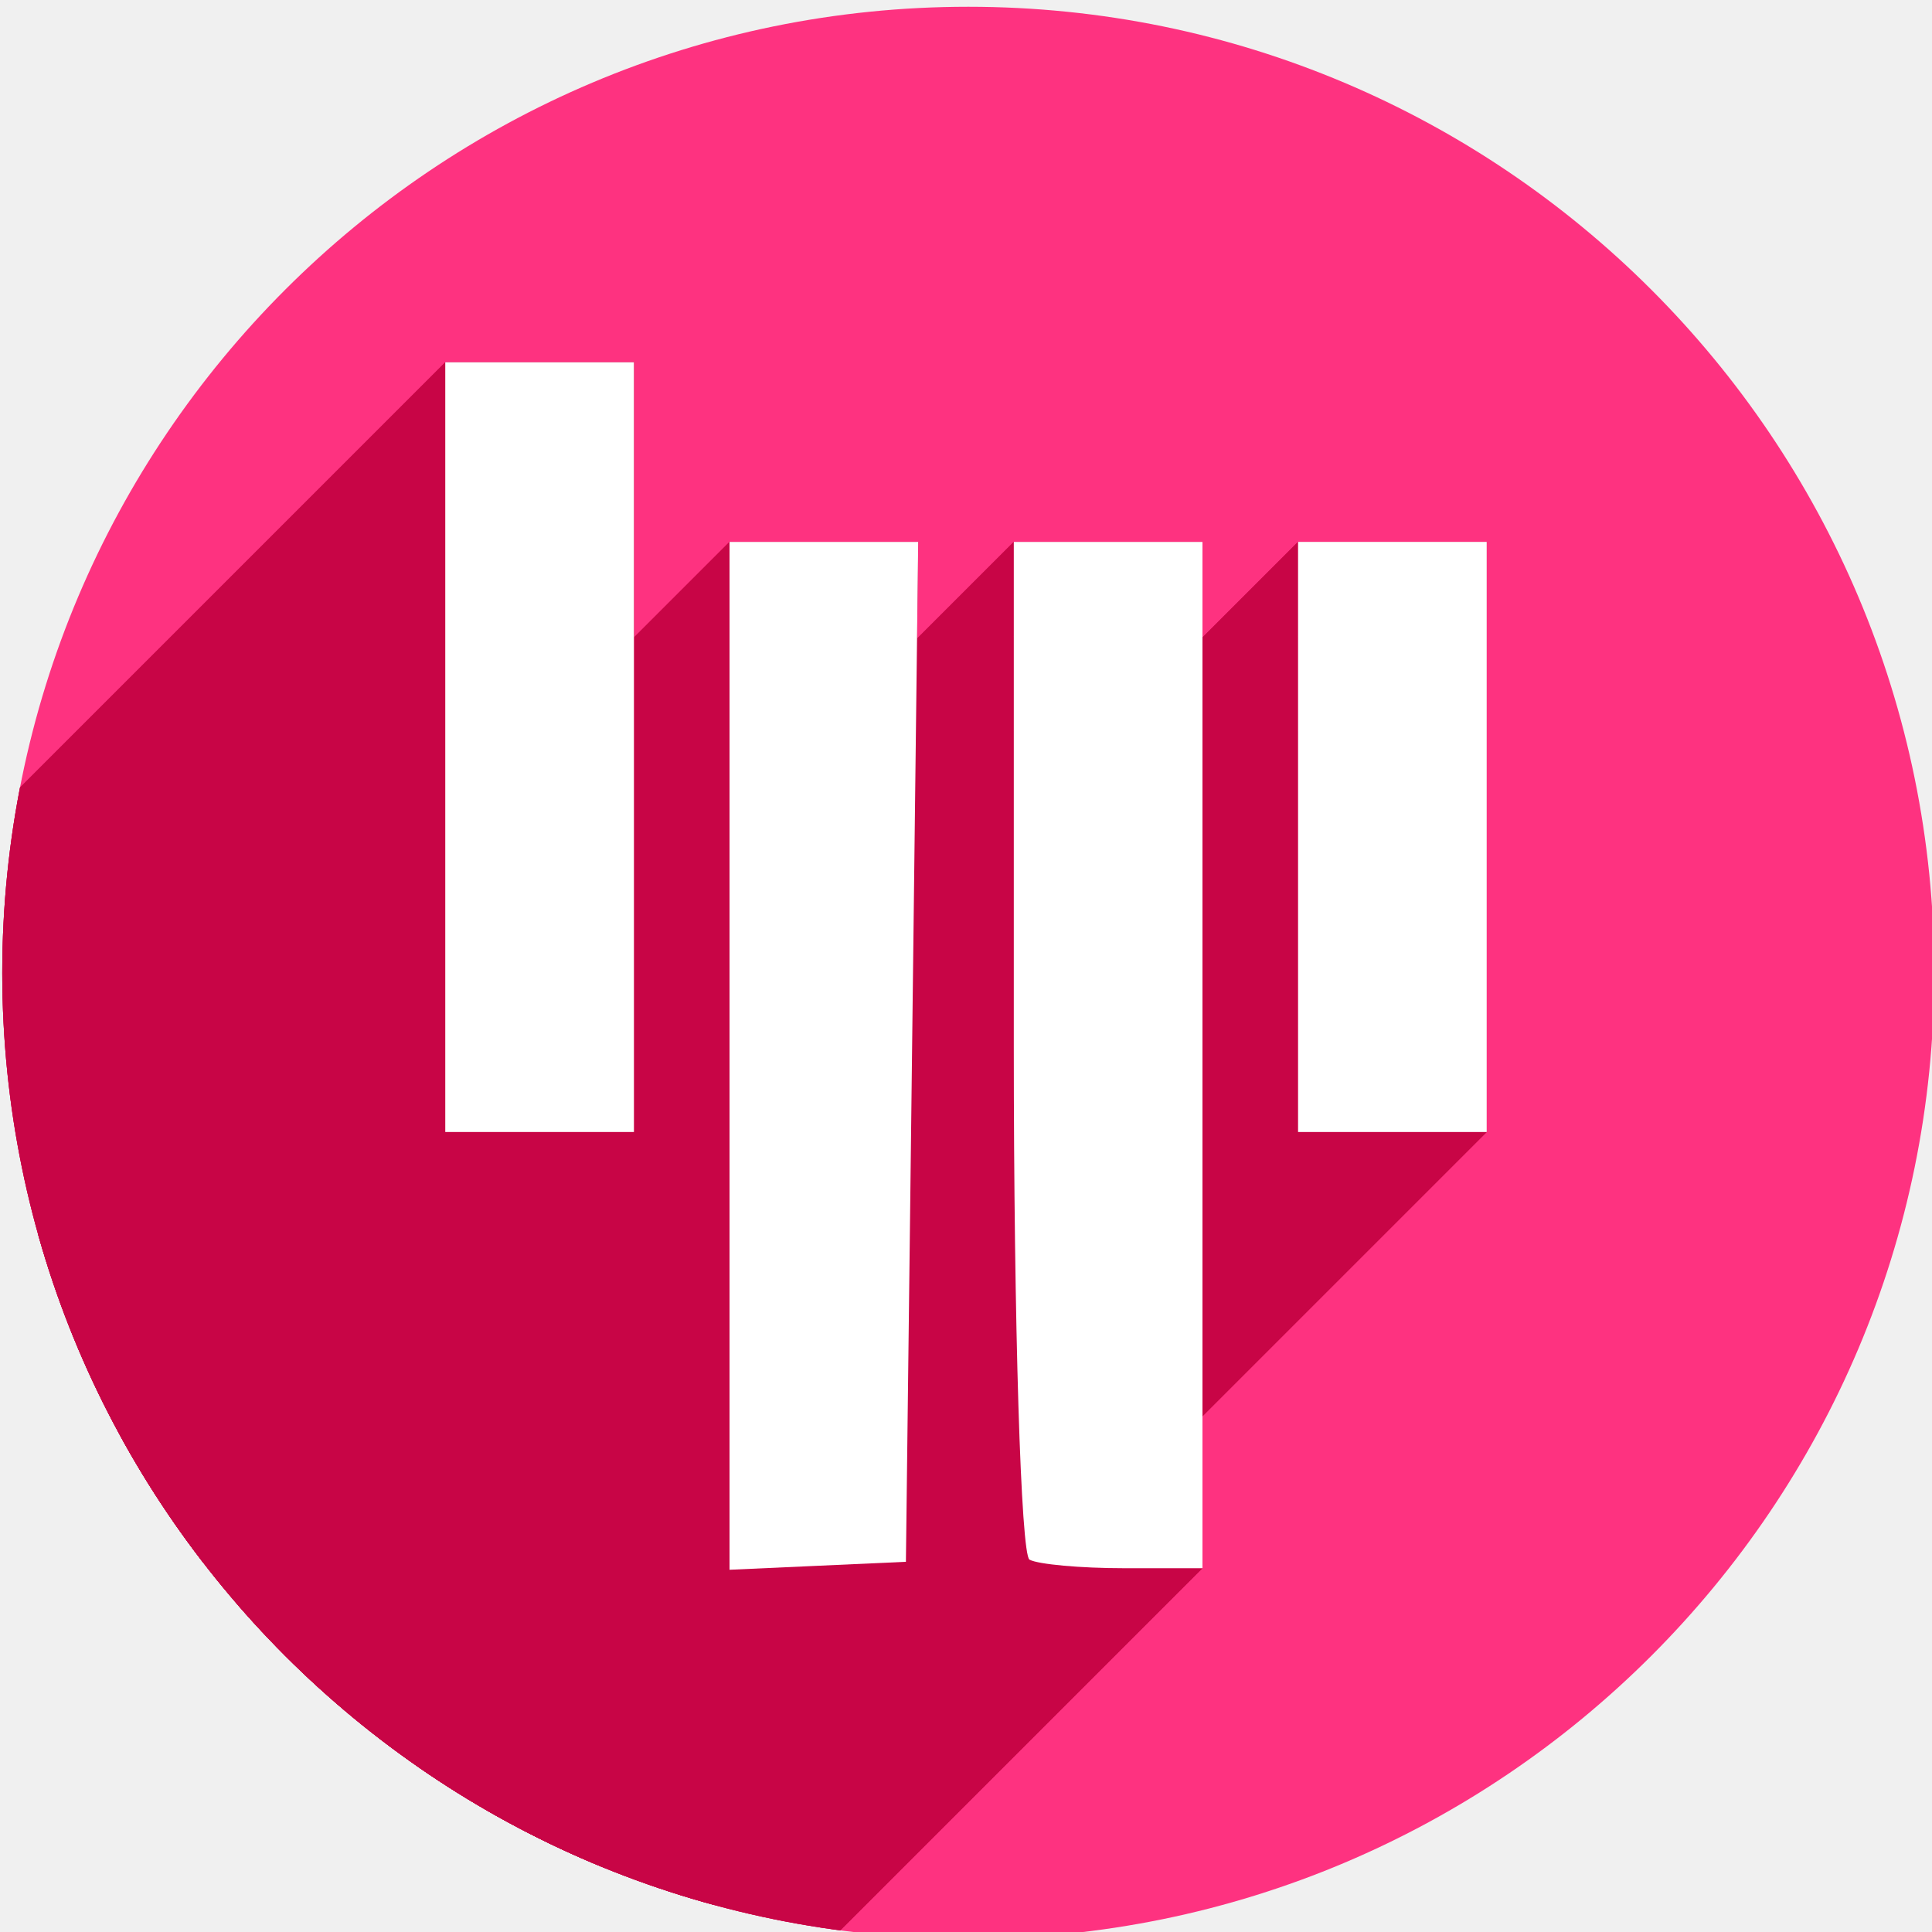
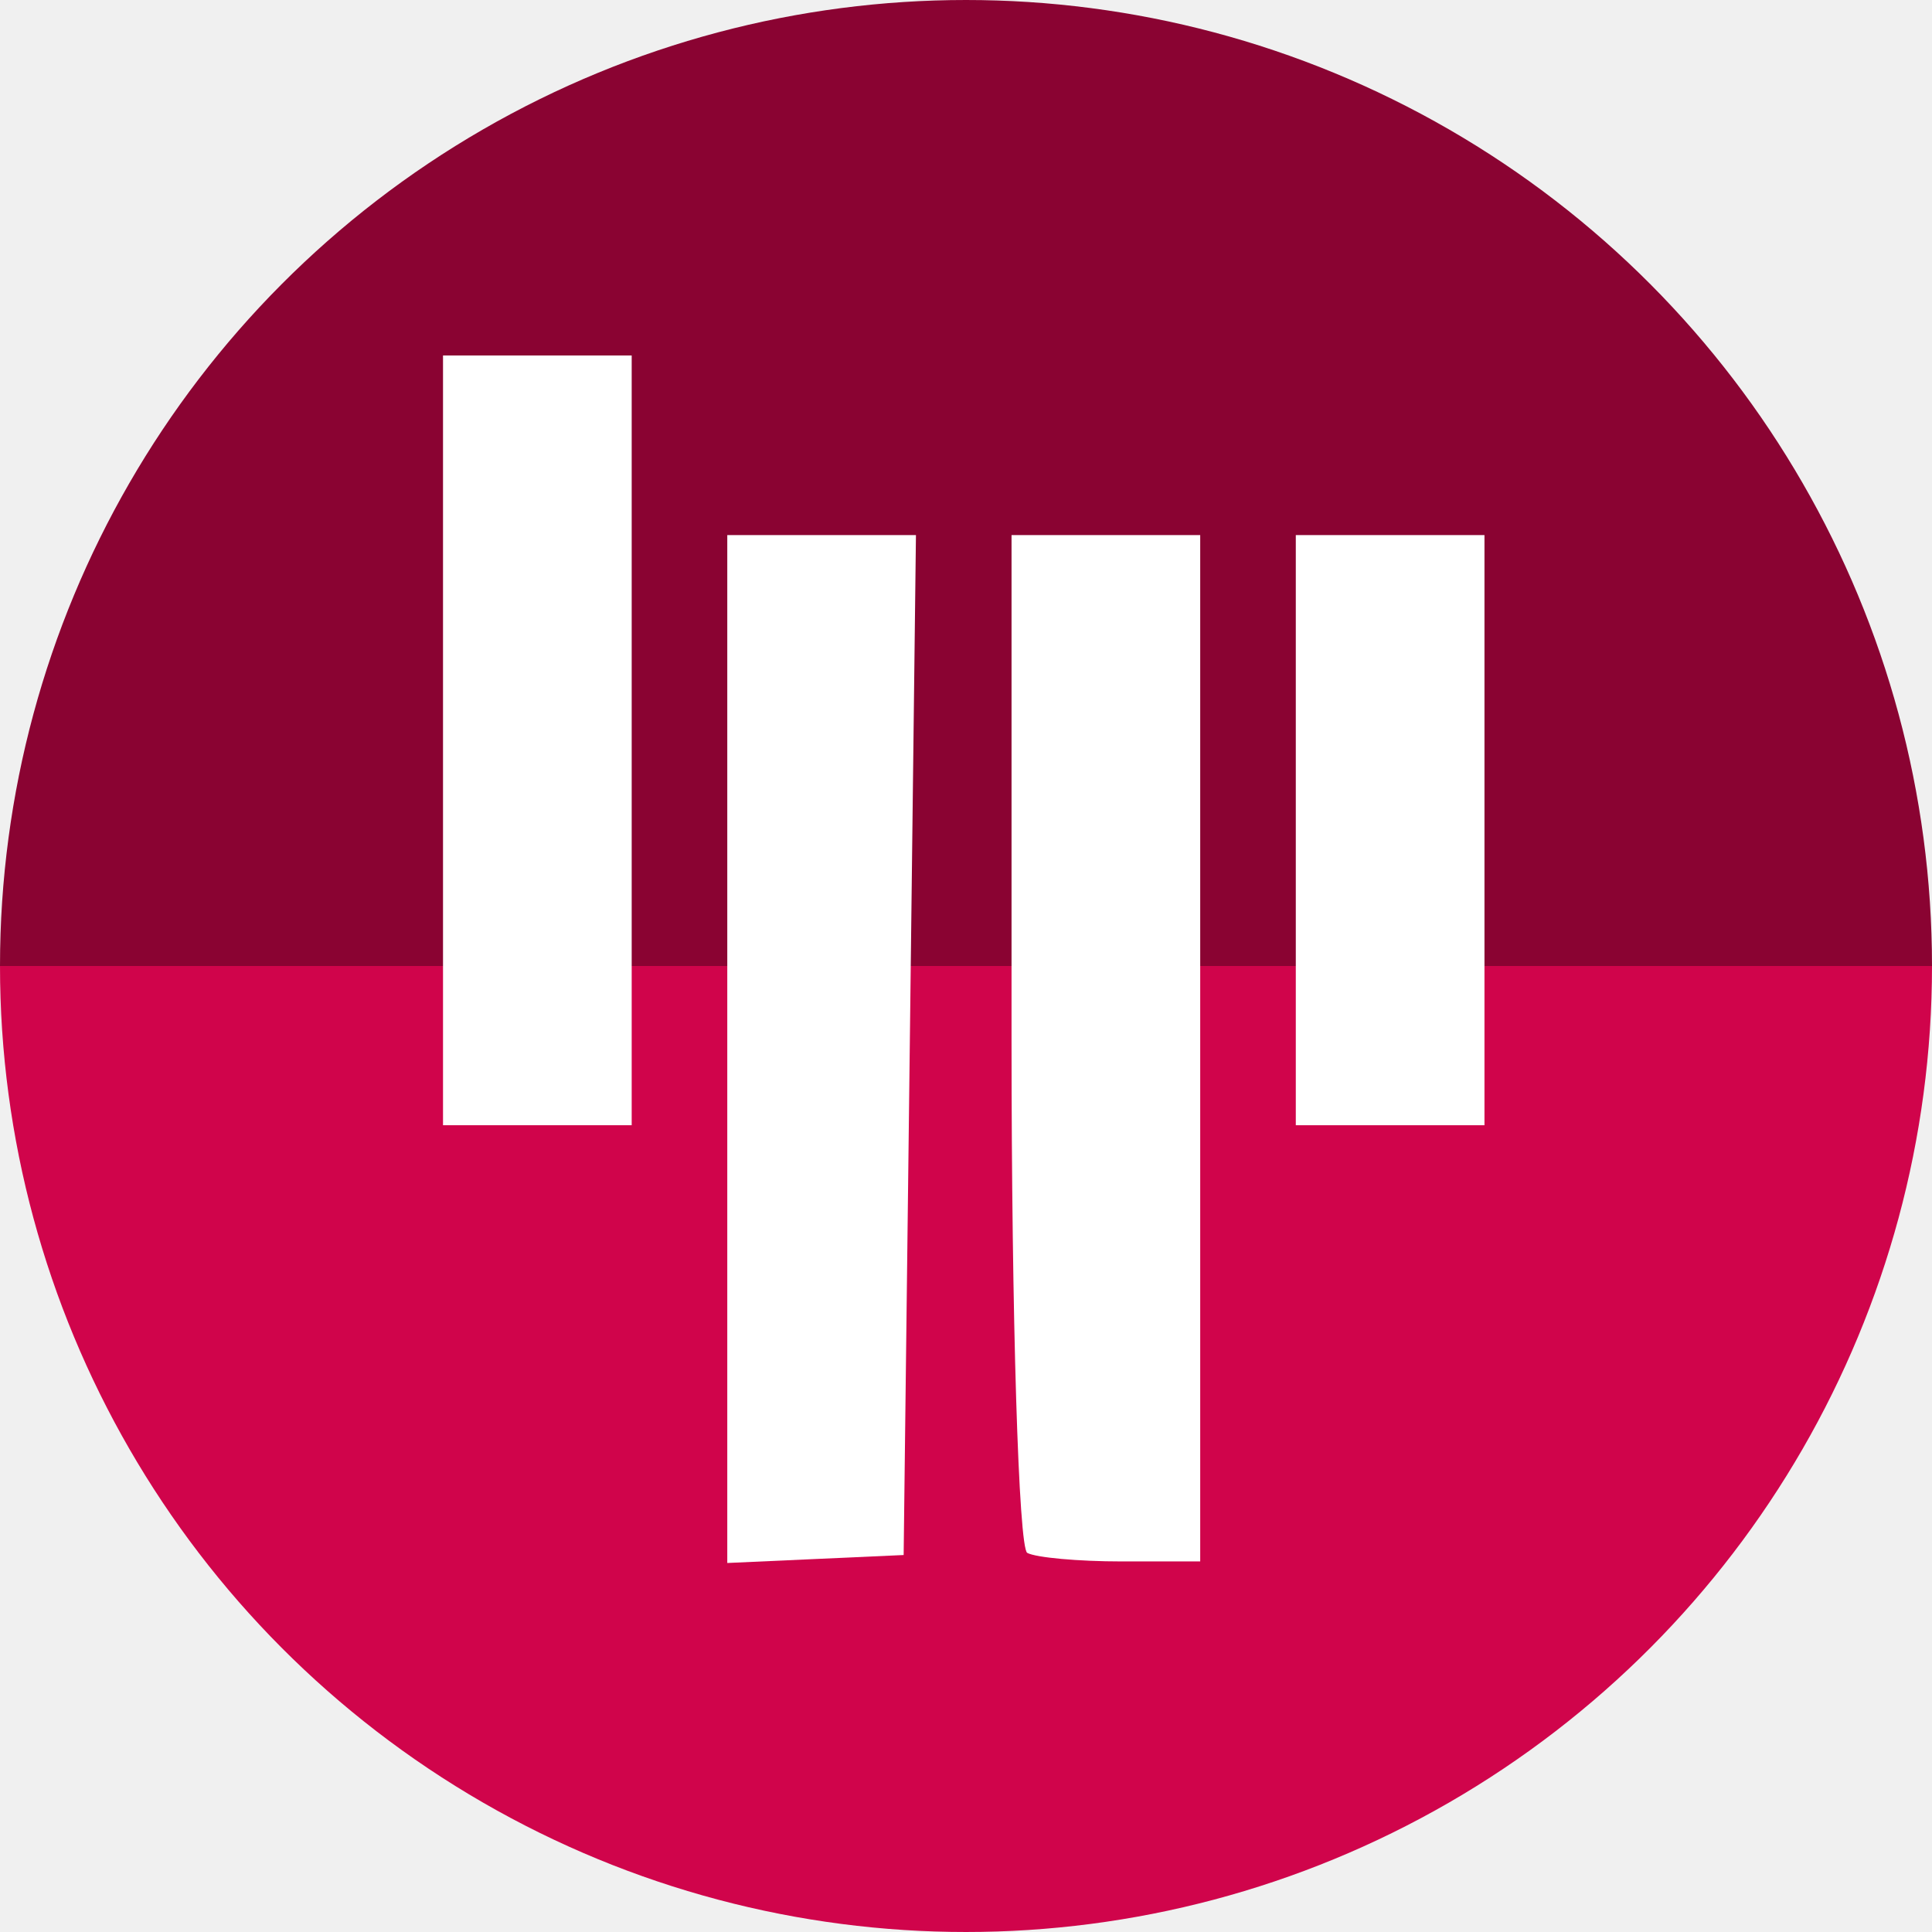
<svg xmlns="http://www.w3.org/2000/svg" version="1.1" id="svg2" viewBox="0 0 256 256" height="256" width="256">
  <defs id="defs4">
    <clipPath clipPathUnits="userSpaceOnUse" id="clipPath5002">
      <g id="g5004">
        <path transform="translate(0,796.3622)" id="path5006" d="M 88.118,249.435 C 46.103,235.291 14.771,201.687 4.134,159.361 1.338,148.236 0.923,144.163 0.926,127.889 0.928,117.472 1.134,112.014 1.658,108.541 4.465,89.913 12.177,70.638 23.043,55.086 c 3.959,-5.666 8.345,-10.931 9.102,-10.926 0.328,0.002 10.489,18.31 22.579,40.683 12.09,22.373 22.375,41.335 22.854,42.136 0.479,0.802 0.925,2.441 0.99,3.643 0.343,6.316 2.524,14.21 5.642,20.423 2.954,5.887 5.065,8.733 10.435,14.067 6.714,6.67 12.889,10.286 21.732,12.729 3.166,0.874 5.105,1.05 11.575,1.05 8.826,0 12.602,-0.762 19.264,-3.887 2.046,-0.96 3.937,-1.665 4.202,-1.568 0.265,0.097 -11.056,17.665 -25.157,39.038 l -25.639,38.861 -3.094,0.112 c -2.555,0.093 -4.195,-0.258 -9.409,-2.014 z" style="fill:#0f9d58;fill-opacity:1;stroke:none;stroke-width:4.858;stroke-linejoin:round;stroke-miterlimit:4;stroke-dasharray:none;stroke-opacity:1" />
        <path id="path5008" d="m 112.36,1051.517 c -10.001,-1.45 -12.156,-1.82 -12.532,-2.156 -0.249,-0.222 1.738,-3.748 4.55,-8.072 7.166,-11.021 49.772,-74.648 50.259,-75.055 3.575,-2.992 8.635,-8.041 10.575,-10.554 3.362,-4.353 7.558,-12.914 9.065,-18.494 6.193,-22.925 -2.593,-47.152 -21.7,-59.837 l -2.961,-1.966 17.025,0.296 c 9.364,0.163 31.17,0.434 48.459,0.603 l 31.435,0.307 1.546,4.189 c 2.246,6.086 4.678,15.095 5.935,21.982 1.525,8.36 1.925,28.859 0.739,37.828 -3.08,23.278 -12.813,45.72 -27.802,64.106 -20.476,25.117 -51.46,42.197 -84.146,46.389 -5.312,0.681 -26.646,0.986 -30.446,0.436 z" style="fill:#f4b400;fill-opacity:1;stroke:none;stroke-width:4.858;stroke-linejoin:round;stroke-miterlimit:4;stroke-dasharray:none;stroke-opacity:1" />
        <path transform="translate(0,796.3622)" id="path5010" d="M 67.99,108.873 C 41.284,59.576 33.29,45.149 32.234,44.345 31.651,43.901 32.811,42.55 38.696,36.815 53.436,22.45 68.809,13.041 87.839,6.736 101.687,2.148 112.582,0.437 127.951,0.437 c 21.31,0 37.805,3.81 56.835,13.126 25.294,12.383 46.194,33.579 58.52,59.346 1.611,3.369 2.93,6.372 2.93,6.675 0,0.56 -10.549,0.495 -71.165,-0.437 l -24.288,-0.374 -3.931,-1.764 c -6.757,-3.033 -10.646,-3.84 -18.658,-3.868 -5.03,-0.018 -7.979,0.208 -10.316,0.788 -14.508,3.604 -26.283,12.948 -33.292,26.419 -3.585,6.891 -5.247,13.082 -6.332,23.583 l -0.337,3.267 -9.927,-18.326 z" style="fill:#db4437;fill-opacity:1;stroke:none;stroke-width:10;stroke-linejoin:round;stroke-miterlimit:4;stroke-dasharray:none;stroke-opacity:1" />
      </g>
    </clipPath>
    <clipPath id="clipPath4271" clipPathUnits="userSpaceOnUse">
      <circle r="128" cy="128" cx="128" id="circle4273" style="fill:#292929;fill-opacity:0.26;stroke:none;stroke-width:10;stroke-linejoin:round;stroke-miterlimit:4;stroke-dasharray:none;stroke-opacity:0.259" />
    </clipPath>
    <clipPath clipPathUnits="userSpaceOnUse" id="clipPath4363">
      <circle r="128" cy="924.362" cx="128" id="circle4365" style="fill:#4285f4;fill-opacity:1;stroke:none;stroke-width:10;stroke-linejoin:round;stroke-miterlimit:4;stroke-dasharray:none;stroke-opacity:0.259" />
    </clipPath>
    <clipPath id="clipPath4452" clipPathUnits="userSpaceOnUse">
      <circle r="128" cy="924.362" cx="128" id="circle4454" style="fill:#4285f4;fill-opacity:1;stroke:none;stroke-width:10;stroke-linejoin:round;stroke-miterlimit:4;stroke-dasharray:none;stroke-opacity:0.259" />
    </clipPath>
    <clipPath clipPathUnits="userSpaceOnUse" id="clipPath5177">
      <circle r="128" cy="924.362" cx="128" id="circle5179" style="fill:#4285f4;fill-opacity:1;stroke:none;stroke-width:10;stroke-linejoin:round;stroke-miterlimit:4;stroke-dasharray:none;stroke-opacity:0.259" />
    </clipPath>
    <clipPath id="clipPath4342" clipPathUnits="userSpaceOnUse">
      <circle r="128" cy="933.487" cx="128" id="circle4344" style="fill:#4285f4;fill-opacity:1;stroke:none;stroke-width:10;stroke-linejoin:round;stroke-miterlimit:4;stroke-dasharray:none;stroke-opacity:0.259" />
    </clipPath>
    <clipPath clipPathUnits="userSpaceOnUse" id="clipPath4681">
      <circle r="128" cy="930.44" cx="127.003" id="circle4683" style="fill:#9d5fad;fill-opacity:1;stroke:none;stroke-width:10;stroke-linejoin:round;stroke-miterlimit:4;stroke-dasharray:none;stroke-opacity:0.259" />
    </clipPath>
    <clipPath id="clipPath4235" clipPathUnits="userSpaceOnUse">
      <circle r="128" cy="924.362" cx="128" id="circle4237" style="fill:#0f9d58;fill-opacity:1;stroke:none;stroke-width:10;stroke-linejoin:round;stroke-miterlimit:4;stroke-dasharray:none;stroke-opacity:0.259" />
    </clipPath>
    <clipPath clipPathUnits="userSpaceOnUse" id="clipPath4771">
      <circle r="128" cy="924.362" cx="128" id="circle4773" style="fill:#0f9d58;fill-opacity:1;stroke:none;stroke-width:10;stroke-linejoin:round;stroke-miterlimit:4;stroke-dasharray:none;stroke-opacity:0.259" />
    </clipPath>
    <clipPath id="clipPath4842" clipPathUnits="userSpaceOnUse">
      <circle r="128" cy="924.362" cx="128" id="circle4844" style="fill:#0f9d58;fill-opacity:1;stroke:none;stroke-width:10;stroke-linejoin:round;stroke-miterlimit:4;stroke-dasharray:none;stroke-opacity:0.259" />
    </clipPath>
    <clipPath clipPathUnits="userSpaceOnUse" id="clipPath4458">
      <circle r="128" cy="924.362" cx="128" id="circle4460" style="fill:#ff3b38;fill-opacity:1;stroke:none;stroke-width:10;stroke-linejoin:round;stroke-miterlimit:4;stroke-dasharray:none;stroke-opacity:0.259" />
    </clipPath>
    <clipPath id="clipPath4783" clipPathUnits="userSpaceOnUse">
      <circle r="128" cy="924.362" cx="128" id="circle4785" style="fill:#ff3b38;fill-opacity:1;stroke:none;stroke-width:10;stroke-linejoin:round;stroke-miterlimit:4;stroke-dasharray:none;stroke-opacity:0.259" />
    </clipPath>
    <clipPath clipPathUnits="userSpaceOnUse" id="clipPath4789">
      <circle r="128" cy="924.362" cx="102.647" id="circle4791" style="fill:#80b4ff;fill-opacity:1;stroke:none;stroke-width:10;stroke-linejoin:round;stroke-miterlimit:4;stroke-dasharray:none;stroke-opacity:0.259" />
    </clipPath>
    <clipPath id="clipPath4476" clipPathUnits="userSpaceOnUse">
      <circle r="82.028" cy="920.235" cx="112.592" id="circle4478" style="fill:#80b4ff;fill-opacity:1;stroke:none;stroke-width:10;stroke-linejoin:round;stroke-miterlimit:4;stroke-dasharray:none;stroke-opacity:0.259" />
    </clipPath>
    <clipPath clipPathUnits="userSpaceOnUse" id="clipPath5490">
      <circle r="128" cy="925.259" cx="131.799" id="circle5492" style="fill:#cc76c0;fill-opacity:1;stroke:none;stroke-width:10;stroke-linejoin:round;stroke-miterlimit:4;stroke-dasharray:none;stroke-opacity:0.259" />
    </clipPath>
+     <clipPath clipPathUnits="userSpaceOnUse" id="clipPath5490-3">
+       <circle r="128" cy="925.259" cx="131.799" id="circle5492-6" style="fill:#cc76c0;fill-opacity:1;stroke:none;stroke-width:10;stroke-linejoin:round;stroke-miterlimit:4;stroke-dasharray:none;stroke-opacity:0.259" />
+     </clipPath>
  </defs>
  <g transform="translate(0,-796.3622)" id="layer1">
-     <circle style="fill:#fe3280;fill-opacity:1;stroke:none;stroke-width:10;stroke-linejoin:round;stroke-miterlimit:4;stroke-dasharray:none;stroke-opacity:0.259" id="path4152" cx="128.299" cy="925.259" r="128" />
-     <text id="text4914" y="927.362" x="120" style="font-style:normal;font-weight:normal;font-size:40px;line-height:125%;font-family:sans-serif;letter-spacing:0px;word-spacing:0px;fill:#000000;fill-opacity:1;stroke:none;stroke-width:1px;stroke-linecap:butt;stroke-linejoin:miter;stroke-opacity:1" xml:space="preserve">
-       <tspan y="927.362" x="120" id="tspan4916" />
-     </text>
-     <g style="stroke:none" transform="translate(-4.11162,138)" id="g4241">
-       <g style="stroke:none" id="g4446">
-         <g id="g4448" style="fill:none;fill-rule:evenodd;stroke:none;stroke-width:10;stroke-linecap:round;stroke-linejoin:miter;stroke-miterlimit:4;stroke-dasharray:none;stroke-opacity:1">
-           <path style="stroke:none" id="path4450" d="m 129.989,850.412 c 0,15 0,15 0,15 L -82.143,1077.544 c 0,0 0,0 0,-15 z" />
-         </g>
-         <path id="path4247" d="m 129.989,850.412 c 0,15 0,15 0,15" style="fill:none;fill-rule:evenodd;stroke:none;stroke-width:10;stroke-linecap:round;stroke-linejoin:miter;stroke-miterlimit:4;stroke-dasharray:none;stroke-opacity:1" />
-       </g>
-       <g style="stroke:none" id="g4453">
-         <g id="g4455" style="fill:none;fill-rule:evenodd;stroke:none;stroke-width:10;stroke-linecap:round;stroke-linejoin:miter;stroke-miterlimit:4;stroke-dasharray:none;stroke-opacity:1">
-           <path style="stroke:none" id="path4457" d="m 111.581,850.412 c 0,15 0,15 0,15 l -212.132,212.132 c 0,0 0,0 0,-15 z" />
-         </g>
-         <path style="fill:none;fill-rule:evenodd;stroke:none;stroke-width:10;stroke-linecap:round;stroke-linejoin:miter;stroke-miterlimit:4;stroke-dasharray:none;stroke-opacity:1" d="m 111.581,850.412 c 0,15 0,15 0,15" id="path4245" />
-       </g>
-       <g style="stroke:none" id="g4460">
-         <g id="g4462" style="fill:none;fill-rule:evenodd;stroke:none;stroke-width:10;stroke-linecap:round;stroke-linejoin:miter;stroke-miterlimit:4;stroke-dasharray:none;stroke-opacity:1">
-           <path style="stroke:none" id="path4464" d="m 93.173,850.412 c 0,15 0,15 0,15 L -118.959,1077.544 c 0,0 0,0 0,-15 z" />
-         </g>
-         <path id="path4243" d="m 93.173,850.412 c 0,15 0,15 0,15" style="fill:none;fill-rule:evenodd;stroke:none;stroke-width:10;stroke-linecap:round;stroke-linejoin:miter;stroke-miterlimit:4;stroke-dasharray:none;stroke-opacity:1" />
-       </g>
-       <g style="stroke:none" id="g4467">
-         <g id="g4469" style="fill:none;fill-rule:evenodd;stroke:none;stroke-width:10;stroke-linecap:round;stroke-linejoin:miter;stroke-miterlimit:4;stroke-dasharray:none;stroke-opacity:1">
-           <path style="stroke:none" id="path4471" d="m 166.804,850.412 c 0,15 0,15 0,15 L -45.328,1077.544 c 0,0 0,0 0,-15 z" />
-         </g>
-         <path id="path4251" d="m 166.804,850.412 c 0,15 0,15 0,15" style="fill:none;fill-rule:evenodd;stroke:none;stroke-width:10;stroke-linecap:round;stroke-linejoin:miter;stroke-miterlimit:4;stroke-dasharray:none;stroke-opacity:1" />
-       </g>
-       <g style="stroke:none" id="g4474">
-         <g id="g4476" style="fill:none;fill-rule:evenodd;stroke:none;stroke-width:10;stroke-linecap:round;stroke-linejoin:miter;stroke-miterlimit:4;stroke-dasharray:none;stroke-opacity:1">
-           <path style="stroke:none" id="path4478" d="m 148.396,850.412 c 0,15 0,15 0,15 L -63.736,1077.544 c 0,0 0,0 0,-15 z" />
-         </g>
-         <path style="fill:none;fill-rule:evenodd;stroke:none;stroke-width:10;stroke-linecap:round;stroke-linejoin:miter;stroke-miterlimit:4;stroke-dasharray:none;stroke-opacity:1" d="m 148.396,850.412 c 0,15 0,15 0,15" id="path4249" />
-       </g>
-     </g>
-     <g id="g5249" style="fill:#c80546;fill-opacity:1" transform="translate(-3.499992,-4.9999999e-6)" clip-path="url(#clipPath5490)">
-       <g id="g5383" transform="translate(3.499992,796.3622)" style="fill:#c80546;fill-opacity:1">
-         <g id="g5380" style="fill:#c80546;fill-opacity:1;stroke-width:2.302">
-           <path id="path5316" d="M59.002 48.0L59.002 98.998L-82.419 240.419L-82.419 189.421Z" style="fill:#c80546;fill-opacity:1" />
-           <path id="path5318" d="M59.002 98.998L59.002 149.996L-82.419 291.417L-82.419 240.419Z" style="fill:#c80546;fill-opacity:1" />
-           <path id="path5320" d="M59.002 149.996L71.502 149.996L-69.919 291.417L-82.419 291.417Z" style="fill:#c80546;fill-opacity:1" />
-           <path id="path5322" d="M71.502 149.996L84.002 149.996L-57.419 291.417L-69.919 291.417Z" style="fill:#c80546;fill-opacity:1" />
-           <path id="path5324" d="M84.002 149.996L84.002 98.998L-57.419 240.419L-57.419 291.417Z" style="fill:#c80546;fill-opacity:1" />
-           <path id="path5326" d="M84.002 98.998L84.002 48.0L-57.419 189.421L-57.419 240.419Z" style="fill:#c80546;fill-opacity:1" />
-           <path id="path5328" d="M84.002 48.0L71.502 48.0L-69.919 189.421L-57.419 189.421Z" style="fill:#c80546;fill-opacity:1" />
-           <path id="path5330" d="M71.502 48.0L59.002 48.0L-82.419 189.421L-69.919 189.421Z" style="fill:#c80546;fill-opacity:1" />
-           <path id="path5332" d="M96.668 71.799L96.668 139.9L-44.753 281.322L-44.753 213.22Z" style="fill:#c80546;fill-opacity:1" />
-           <path id="path5334" d="M96.668 139.9L96.668 208.0L-44.753 349.421L-44.753 281.322Z" style="fill:#c80546;fill-opacity:1" />
-           <path id="path5336" d="M96.668 208.0L108.352 207.473L-33.07 348.894L-44.753 349.421Z" style="fill:#c80546;fill-opacity:1" />
-           <path id="path5338" d="M108.352 207.473L120.037 206.945L-21.384 348.367L-33.07 348.894Z" style="fill:#c80546;fill-opacity:1" />
-           <path id="path5340" d="M120.037 206.945L120.852 139.371L-20.57 280.792L-21.384 348.367Z" style="fill:#c80546;fill-opacity:1" />
-           <path id="path5342" d="M120.852 139.371L121.668 71.799L-19.753 213.22L-20.57 280.792Z" style="fill:#c80546;fill-opacity:1" />
-           <path id="path5344" d="M121.668 71.799L109.168 71.799L-32.253 213.22L-19.753 213.22Z" style="fill:#c80546;fill-opacity:1" />
-           <path id="path5346" d="M109.168 71.799L96.668 71.799L-44.753 213.22L-32.253 213.22Z" style="fill:#c80546;fill-opacity:1" />
-           <path id="path5348" d="M134.332 71.799L134.332 138.664L-7.089 280.085L-7.089 213.22Z" style="fill:#c80546;fill-opacity:1" />
-           <path id="path5350" d="M134.332 138.664C134.332 175.44 135.27 206.039 136.416 206.662L-5.005 348.083C-6.151 347.46 -7.089 316.861 -7.089 280.085Z" style="fill:#c80546;fill-opacity:1" />
-           <path id="path5352" d="M136.416 206.662C137.562 207.285 143.187 207.795 148.916 207.795L7.495 349.216C1.765 349.216 -3.86 348.707 -5.005 348.083Z" style="fill:#c80546;fill-opacity:1" />
-           <path id="path5354" d="M148.916 207.795L159.332 207.795L17.911 349.216L7.495 349.216Z" style="fill:#c80546;fill-opacity:1" />
-           <path id="path5356" d="M159.332 207.795L159.332 139.797L17.911 281.218L17.911 349.216Z" style="fill:#c80546;fill-opacity:1" />
-           <path id="path5358" d="M159.332 139.797L159.332 71.799L17.911 213.22L17.911 281.218Z" style="fill:#c80546;fill-opacity:1" />
-           <path id="path5360" d="M159.332 71.799L146.832 71.799L5.411 213.22L17.911 213.22Z" style="fill:#c80546;fill-opacity:1" />
-           <path id="path5362" d="M146.832 71.799L134.332 71.799L-7.089 213.22L5.411 213.22Z" style="fill:#c80546;fill-opacity:1" />
-           <path id="path5364" d="M171.998 71.799L171.998 110.898L30.577 252.32L30.577 213.22Z" style="fill:#c80546;fill-opacity:1" />
-           <path id="path5366" d="M171.998 110.898L171.998 149.996L30.577 291.417L30.577 252.32Z" style="fill:#c80546;fill-opacity:1" />
-           <path id="path5368" d="M171.998 149.996L184.498 149.996L43.077 291.417L30.577 291.417Z" style="fill:#c80546;fill-opacity:1" />
-           <path id="path5370" d="M184.498 149.996L196.998 149.996L55.577 291.417L43.077 291.417Z" style="fill:#c80546;fill-opacity:1" />
-           <path id="path5372" d="M196.998 149.996L196.998 110.898L55.577 252.32L55.577 291.417Z" style="fill:#c80546;fill-opacity:1" />
-           <path id="path5374" d="M196.998 110.898L196.998 71.799L55.577 213.22L55.577 252.32Z" style="fill:#c80546;fill-opacity:1" />
-           <path id="path5376" d="M196.998 71.799L184.498 71.799L43.077 213.22L55.577 213.22Z" style="fill:#c80546;fill-opacity:1" />
-           <path id="path5378" d="M184.498 71.799L171.998 71.799L30.577 213.22L43.077 213.22Z" style="fill:#c80546;fill-opacity:1" />
-         </g>
-         <path id="path5241" transform="" d="M 59.002 48 L 59.002 98.998 L 59.002 149.996 L 71.502 149.996 L 84.002 149.996 L 84.002 98.998 L 84.002 48 L 71.502 48 L 59.002 48 z M 96.668 71.799 L 96.668 139.9 L 96.668 208 L 108.352 207.473 L 120.037 206.945 L 120.852 139.371 L 121.668 71.799 L 109.168 71.799 L 96.668 71.799 z M 134.332 71.799 L 134.332 138.664 C 134.332 175.44 135.27 206.039 136.416 206.662 C 137.562 207.285 143.187 207.795 148.916 207.795 L 159.332 207.795 L 159.332 139.797 L 159.332 71.799 L 146.832 71.799 L 134.332 71.799 z M 171.998 71.799 L 171.998 110.898 L 171.998 149.996 L 184.498 149.996 L 196.998 149.996 L 196.998 110.898 L 196.998 71.799 L 184.498 71.799 L 171.998 71.799 z " style="fill:#c80546;fill-opacity:1;stroke-width:2.302" />
-       </g>
-     </g>
-     <g transform="translate(-3.499992,-4.9999999e-6)" style="fill:#ffffff;fill-opacity:1" id="g4601">
+     <path d="m 256,-924.362 a 128,128 0 0 1 -64,110.851 128,128 0 0 1 -128,0 A 128,128 0 0 1 0,-924.362 l 128,1e-5 z" id="path1141" style="fill:#8a0332;fill-opacity:1;stroke:none;stroke-width:10;stroke-linejoin:round;stroke-miterlimit:4;stroke-dasharray:none;stroke-opacity:0.259" transform="scale(1,-1)" />
+     <path style="fill:#d0044b;fill-opacity:1;stroke:none;stroke-width:10;stroke-linejoin:round;stroke-miterlimit:4;stroke-dasharray:none;stroke-opacity:0.259" id="path4152" d="m 256,924.362 a 128,128 0 0 1 -64,110.851 128,128 0 0 1 -128,0 A 128,128 0 0 1 0,924.362 l 128,0 z" />
+     <g transform="translate(-3.799057,-0.89726)" style="fill:#ffffff;fill-opacity:1" id="g4601">
      <path style="fill:#ffffff;fill-opacity:1;stroke-width:2.302" d="m 100.167,936.262 v -68.1 h 12.5 12.5 l -0.815,67.573 -0.815,67.573 -11.685,0.528 -11.685,0.528 z" id="path4574" />
      <path style="fill:#ffffff;fill-opacity:1;stroke-width:2.305" d="m 139.916,1003.024 c -1.146,-0.623 -2.083,-31.222 -2.083,-67.998 v -66.864 h 12.5 12.5 v 67.998 67.998 H 152.416 c -5.729,0 -11.354,-0.51 -12.5,-1.133 z" id="path4572" />
      <path style="fill:#ffffff;fill-opacity:1;stroke-width:2.305" d="m 62.501,895.36 v -50.998 h 12.5 12.5 v 50.998 50.998 h -12.5 -12.5 z" id="path4570" />
      <path style="fill:#ffffff;fill-opacity:1;stroke-width:2.305" d="m 175.499,907.26 v -39.099 h 12.5 12.5 v 39.099 39.099 h -12.5 -12.5 z" id="path895" />
    </g>
  </g>
</svg>
